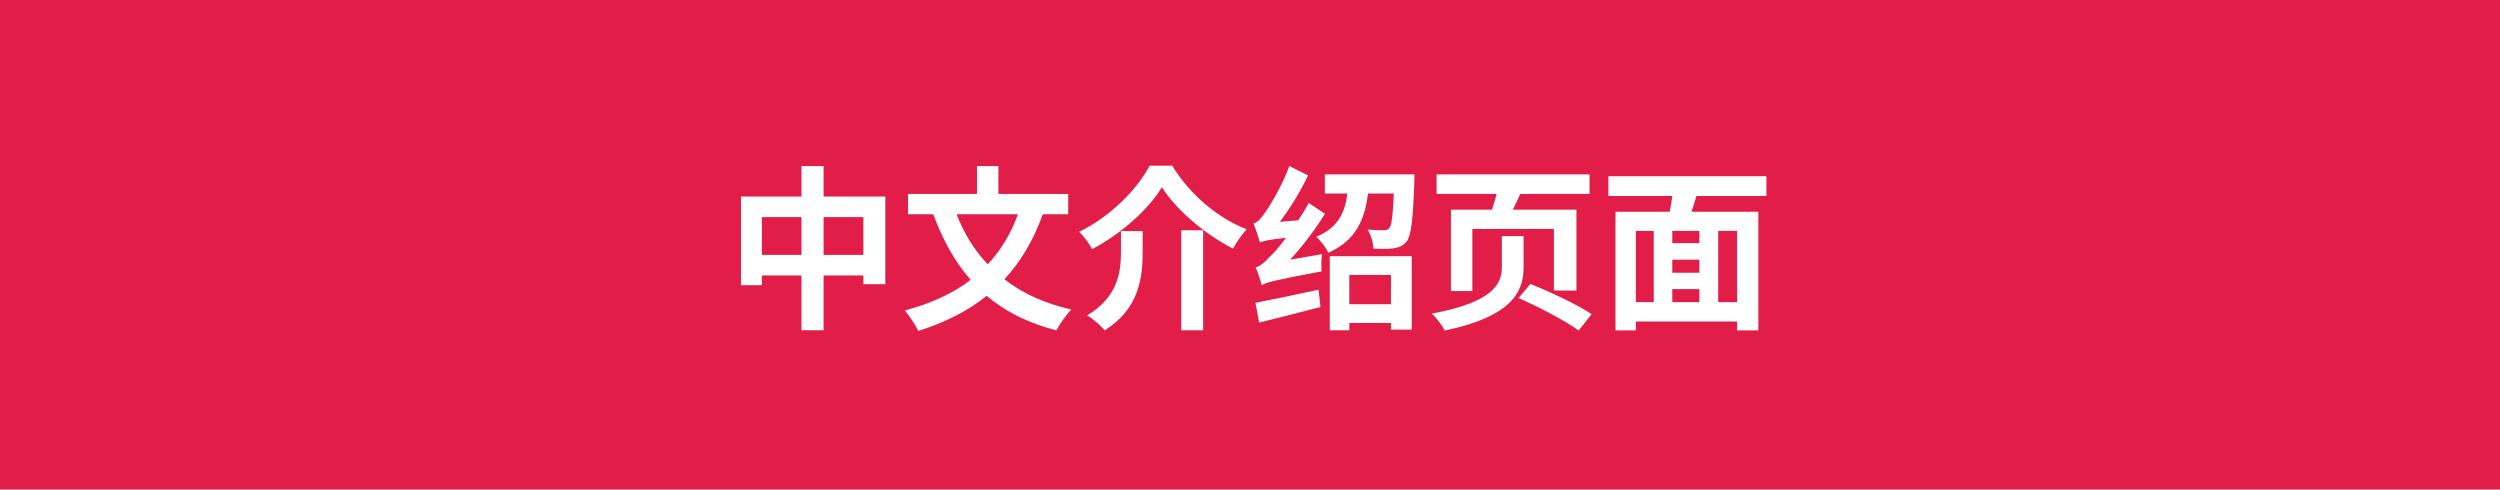
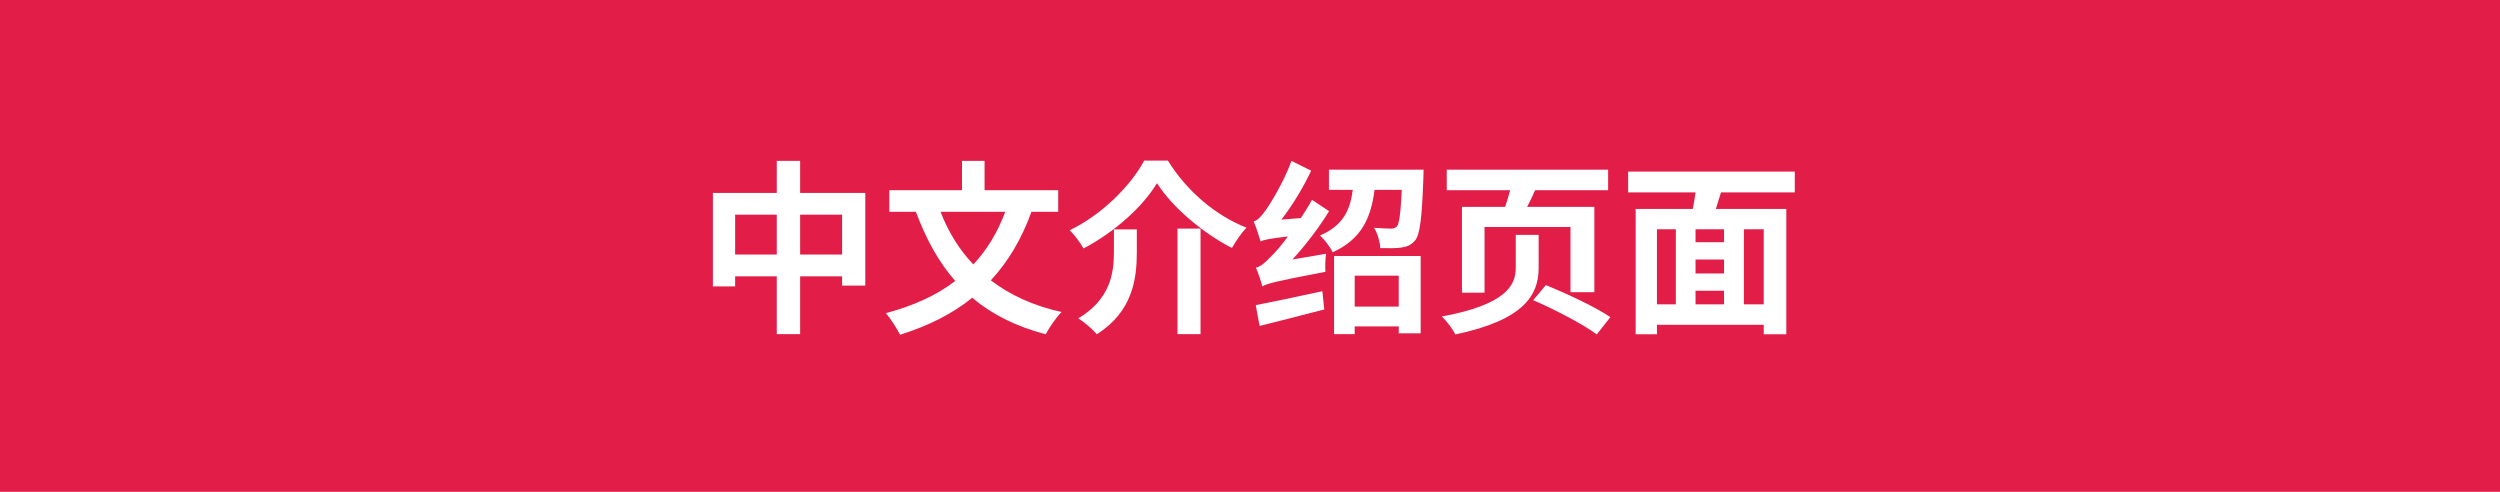
- <svg xmlns="http://www.w3.org/2000/svg" width="286" height="56" viewBox="0 0 286 56" role="img" aria-label="中文介绍页面">
-   <rect width="286" height="56" fill="#e11d48" />
-   <text x="143" y="36" fill="#ffffff" font-family="PingFang SC, Hiragino Sans GB, Microsoft YaHei, Arial, Helvetica, sans-serif" font-size="20" font-weight="700" text-anchor="middle">
+ <svg xmlns="http://www.w3.org/2000/svg" width="244" height="48" viewBox="0 0 244 48" role="img" aria-label="中文介绍页面">
+   <rect width="244" height="48" fill="#e11d48" />
+   <text x="122" y="31" fill="#ffffff" font-family="PingFang SC, Hiragino Sans GB, Microsoft YaHei, Arial, Helvetica, sans-serif" font-size="18" font-weight="700" text-anchor="middle">
    中文介绍页面
  </text>
</svg>
